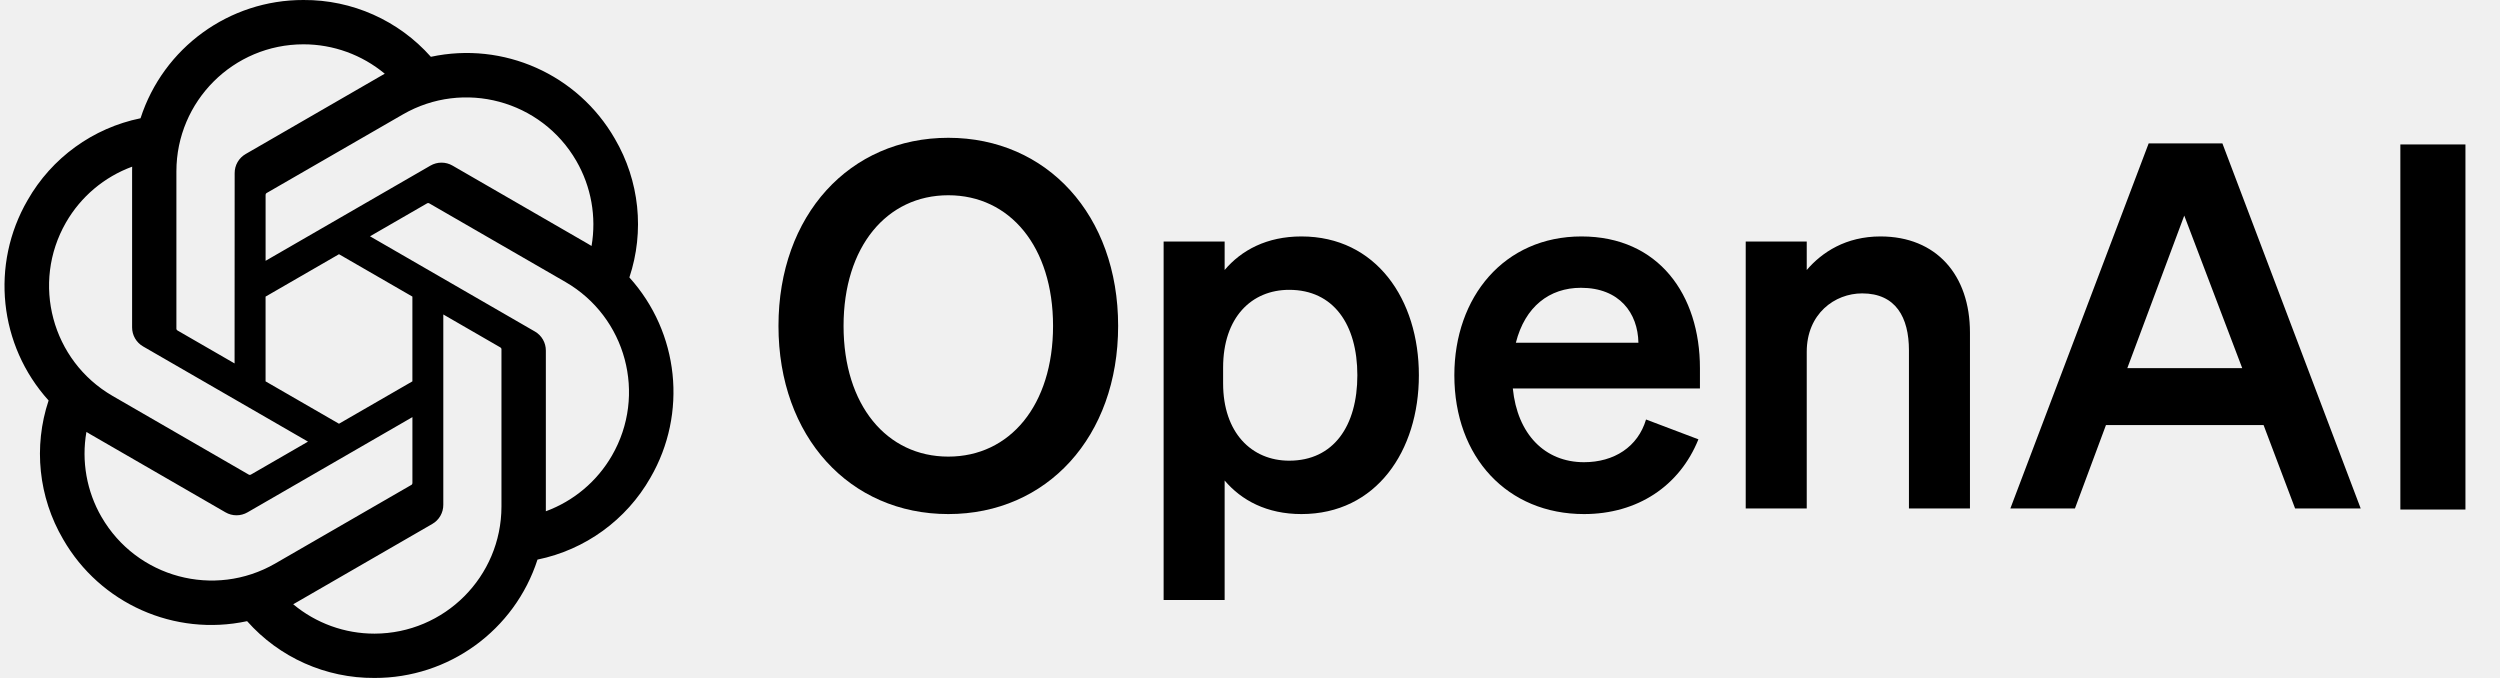
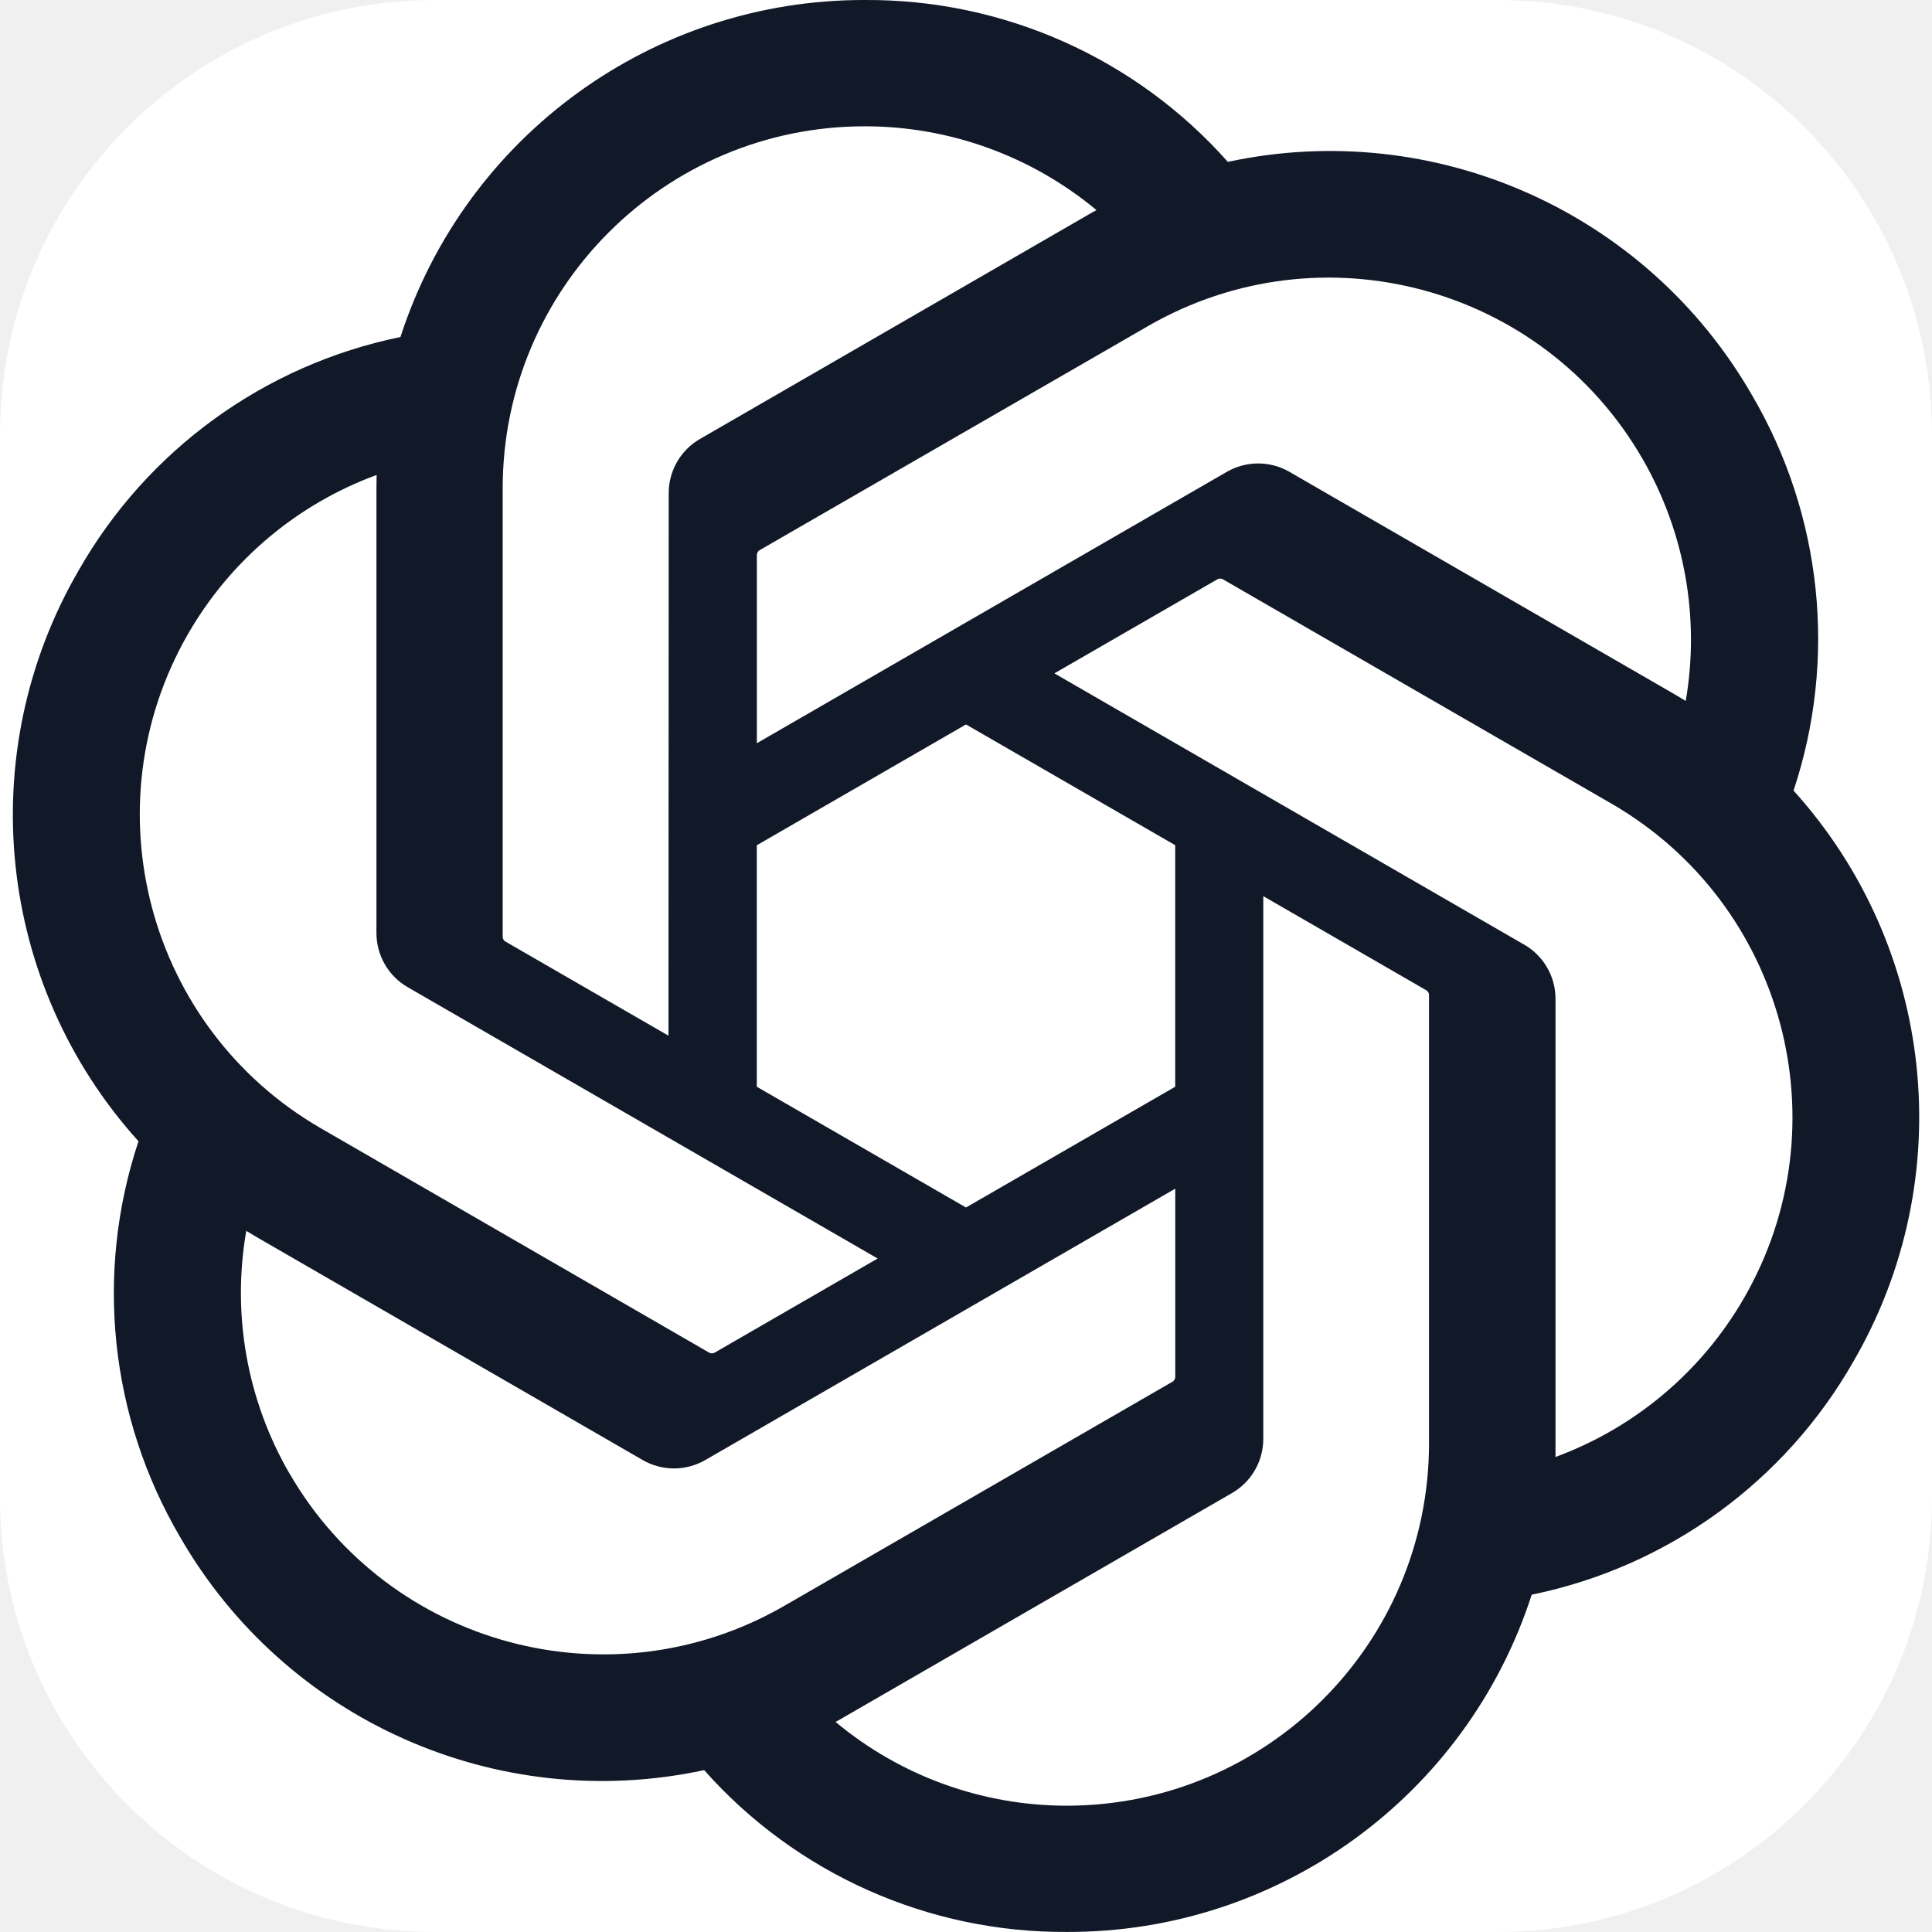
- <svg xmlns="http://www.w3.org/2000/svg" viewBox="0 0 1180 320">
-   <path d="m367.44 153.84c0 52.32 33.6 88.8 80.16 88.8s80.16-36.48 80.16-88.8-33.6-88.8-80.16-88.8-80.16 36.48-80.16 88.8zm129.6 0c0 37.44-20.4 61.68-49.44 61.68s-49.44-24.24-49.44-61.68 20.4-61.68 49.44-61.68 49.44 24.24 49.44 61.68z" />
-   <path d="m614.27 242.64c35.28 0 55.44-29.76 55.44-65.52s-20.16-65.52-55.44-65.52c-16.32 0-28.32 6.48-36.24 15.84v-13.44h-28.8v169.2h28.8v-56.4c7.92 9.36 19.92 15.84 36.24 15.84zm-36.96-69.12c0-23.76 13.44-36.72 31.2-36.72 20.88 0 32.16 16.32 32.16 40.32s-11.28 40.32-32.16 40.32c-17.76 0-31.2-13.2-31.2-36.48z" />
-   <path d="m747.65 242.64c25.2 0 45.12-13.2 54-35.28l-24.72-9.36c-3.84 12.96-15.12 20.16-29.28 20.16-18.48 0-31.44-13.2-33.6-34.8h88.32v-9.6c0-34.56-19.44-62.16-55.92-62.16s-60 28.56-60 65.52c0 38.88 25.2 65.52 61.2 65.52zm-1.44-106.8c18.24 0 26.88 12 27.12 25.92h-57.84c4.32-17.04 15.84-25.92 30.72-25.92z" />
-   <path d="m823.98 240h28.8v-73.92c0-18 13.2-27.6 26.16-27.6 15.84 0 22.08 11.28 22.08 26.88v74.64h28.8v-83.04c0-27.12-15.84-45.36-42.24-45.36-16.32 0-27.6 7.44-34.8 15.84v-13.44h-28.8z" />
-   <path d="m1014.17 67.68-65.28 172.32h30.48l14.64-39.36h74.4l14.88 39.36h30.96l-65.28-172.32zm16.8 34.08 27.36 72h-54.24z" />
-   <path d="m1163.69 68.18h-30.72v172.32h30.72z" />
-   <path d="m297.06 130.97c7.26-21.79 4.76-45.66-6.85-65.48-17.46-30.4-52.56-46.04-86.84-38.68-15.25-17.18-37.16-26.95-60.13-26.81-35.04-.08-66.13 22.48-76.91 55.82-22.51 4.61-41.94 18.7-53.31 38.67-17.59 30.32-13.58 68.54 9.92 94.54-7.26 21.79-4.76 45.66 6.85 65.48 17.46 30.4 52.56 46.04 86.84 38.68 15.24 17.18 37.16 26.95 60.13 26.8 35.06.09 66.16-22.49 76.94-55.86 22.51-4.61 41.94-18.7 53.31-38.67 17.57-30.32 13.55-68.51-9.94-94.51zm-120.28 168.11c-14.03.02-27.62-4.89-38.39-13.88.49-.26 1.34-.73 1.89-1.07l63.72-36.8c3.26-1.85 5.26-5.32 5.24-9.07v-89.83l26.93 15.55c.29.14.48.42.52.74v74.39c-.04 33.08-26.83 59.9-59.91 59.97zm-128.84-55.03c-7.03-12.14-9.56-26.37-7.15-40.18.47.28 1.3.79 1.89 1.13l63.72 36.8c3.23 1.89 7.23 1.89 10.47 0l77.79-44.92v31.1c.02.32-.13.63-.38.83l-64.41 37.19c-28.69 16.52-65.33 6.7-81.92-21.95zm-16.77-139.09c7-12.16 18.05-21.46 31.21-26.29 0 .55-.03 1.52-.03 2.2v73.61c-.02 3.74 1.98 7.21 5.23 9.06l77.79 44.91-26.93 15.55c-.27.18-.61.21-.91.08l-64.42-37.22c-28.63-16.58-38.45-53.21-21.95-81.89zm221.26 51.49-77.79-44.92 26.93-15.54c.27-.18.61-.21.91-.08l64.42 37.19c28.68 16.57 38.51 53.26 21.94 81.94-7.01 12.14-18.05 21.44-31.2 26.28v-75.81c.03-3.74-1.96-7.2-5.2-9.06zm26.8-40.34c-.47-.29-1.3-.79-1.89-1.13l-63.72-36.8c-3.23-1.89-7.23-1.89-10.47 0l-77.79 44.92v-31.1c-.02-.32.13-.63.38-.83l64.41-37.16c28.69-16.55 65.37-6.7 81.91 22 6.99 12.12 9.52 26.31 7.15 40.1zm-168.51 55.43-26.94-15.55c-.29-.14-.48-.42-.52-.74v-74.39c.02-33.12 26.89-59.96 60.01-59.94 14.01 0 27.57 4.92 38.34 13.88-.49.26-1.33.73-1.89 1.07l-63.72 36.8c-3.26 1.85-5.26 5.31-5.24 9.06l-.04 89.79zm14.63-31.54 34.65-20.01 34.65 20v40.01l-34.65 20-34.65-20z" />
+ <svg xmlns="http://www.w3.org/2000/svg" viewBox="0 0 320 320" role="img" aria-label="GPT">
+   <rect width="320" height="320" rx="72" fill="#ffffff" />
+   <path d="m297.06 130.97c7.26-21.79 4.76-45.66-6.85-65.48-17.46-30.4-52.56-46.04-86.84-38.68-15.25-17.18-37.16-26.95-60.13-26.81-35.04-.08-66.13 22.48-76.91 55.82-22.51 4.61-41.94 18.7-53.31 38.67-17.59 30.32-13.58 68.54 9.92 94.54-7.26 21.79-4.76 45.66 6.85 65.48 17.46 30.4 52.56 46.04 86.84 38.68 15.24 17.18 37.16 26.95 60.13 26.8 35.06.09 66.16-22.49 76.94-55.86 22.51-4.61 41.94-18.7 53.31-38.67 17.57-30.32 13.55-68.51-9.94-94.51zm-120.28 168.11c-14.03.02-27.62-4.89-38.39-13.88.49-.26 1.34-.73 1.89-1.07l63.72-36.8c3.26-1.85 5.26-5.32 5.24-9.07v-89.83l26.93 15.55c.29.14.48.42.52.74v74.39c-.04 33.08-26.83 59.9-59.91 59.97zm-128.84-55.03c-7.03-12.14-9.56-26.37-7.15-40.18.47.28 1.3.79 1.89 1.13l63.72 36.8c3.23 1.89 7.23 1.89 10.47 0l77.79-44.92v31.1c.02.32-.13.63-.38.83l-64.41 37.19c-28.69 16.52-65.33 6.7-81.92-21.95zm-16.77-139.09c7-12.16 18.05-21.46 31.21-26.29 0 .55-.03 1.52-.03 2.2v73.61c-.02 3.74 1.98 7.21 5.23 9.06l77.79 44.91-26.93 15.55c-.27.18-.61.21-.91.08l-64.42-37.22c-28.63-16.58-38.45-53.21-21.95-81.89zm221.26 51.49-77.79-44.92 26.93-15.54c.27-.18.61-.21.91-.08l64.42 37.19c28.68 16.57 38.51 53.26 21.94 81.94-7.01 12.14-18.05 21.44-31.2 26.28v-75.81c.03-3.74-1.96-7.2-5.2-9.06zm26.8-40.34c-.47-.29-1.3-.79-1.89-1.13l-63.72-36.8c-3.23-1.89-7.23-1.89-10.47 0l-77.79 44.92v-31.1c-.02-.32.13-.63.38-.83l64.41-37.16c28.69-16.55 65.37-6.7 81.91 22 6.99 12.12 9.52 26.31 7.15 40.1zm-168.51 55.43-26.94-15.55c-.29-.14-.48-.42-.52-.74v-74.39c.02-33.12 26.89-59.96 60.01-59.94 14.01 0 27.57 4.92 38.34 13.88-.49.26-1.33.73-1.89 1.07l-63.72 36.8c-3.26 1.85-5.26 5.31-5.24 9.06l-.04 89.79zm14.63-31.54 34.65-20.01 34.65 20v40.01l-34.65 20-34.65-20z" fill="#111827" />
</svg>
